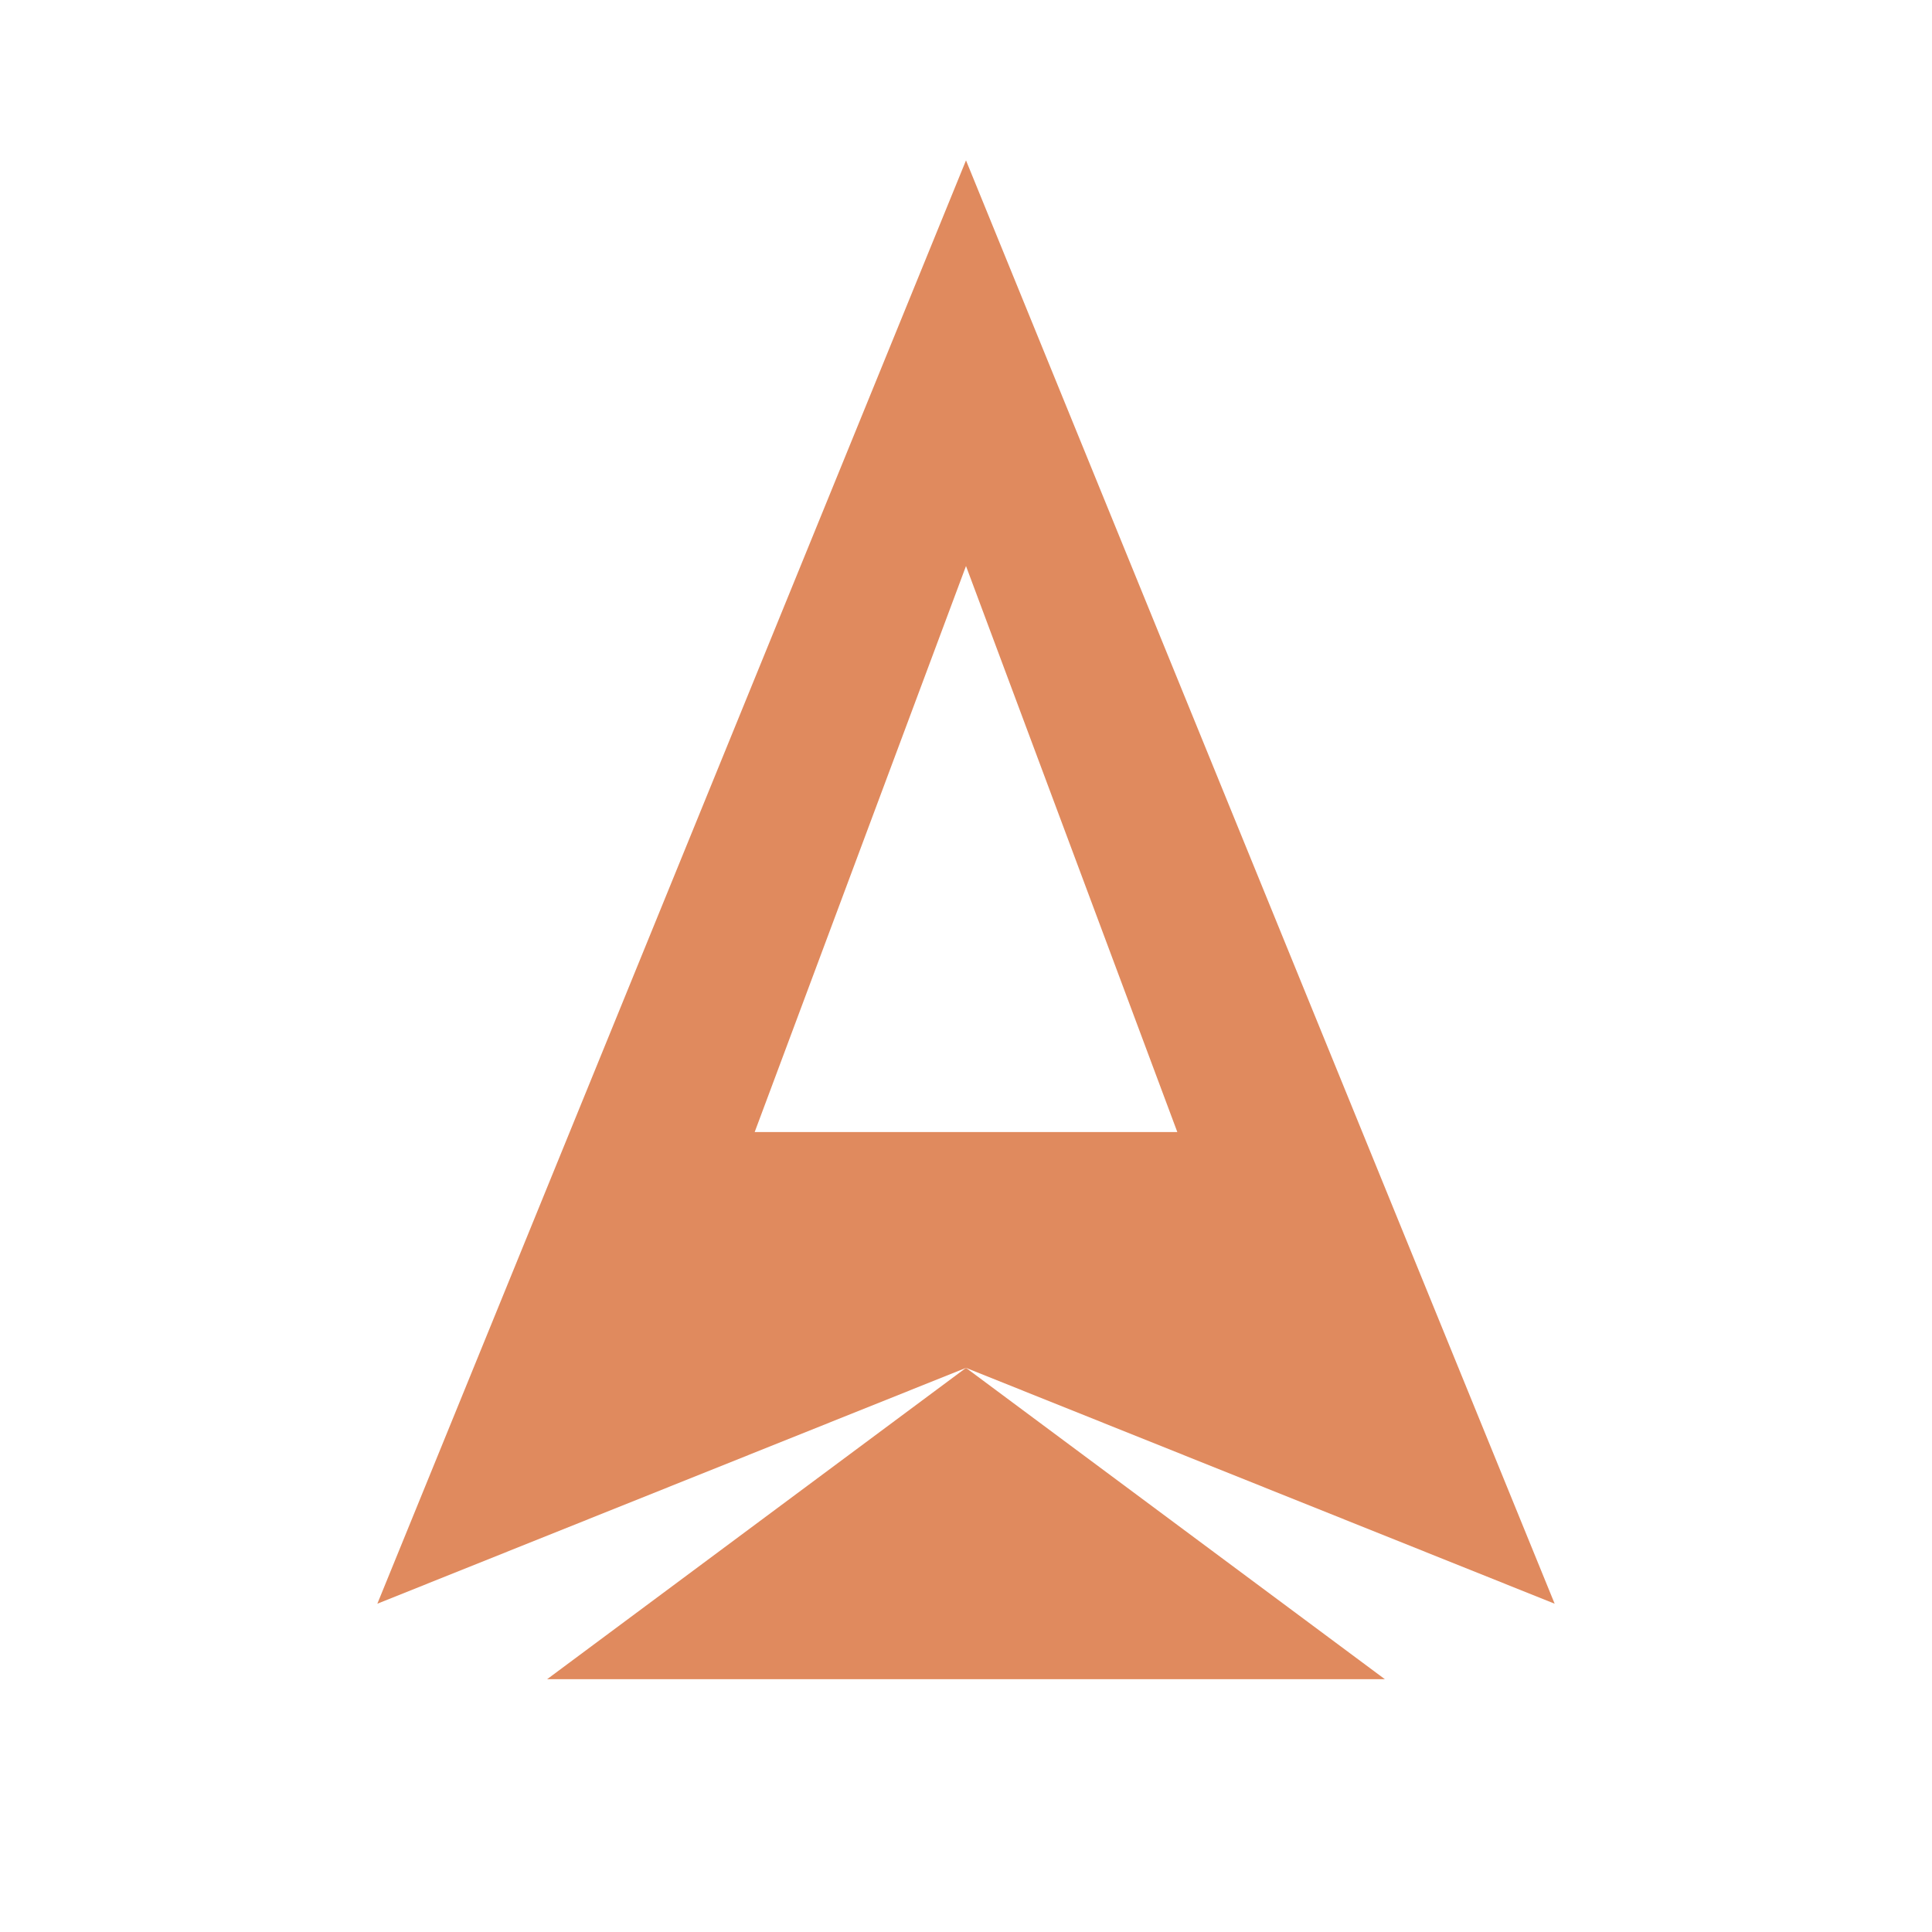
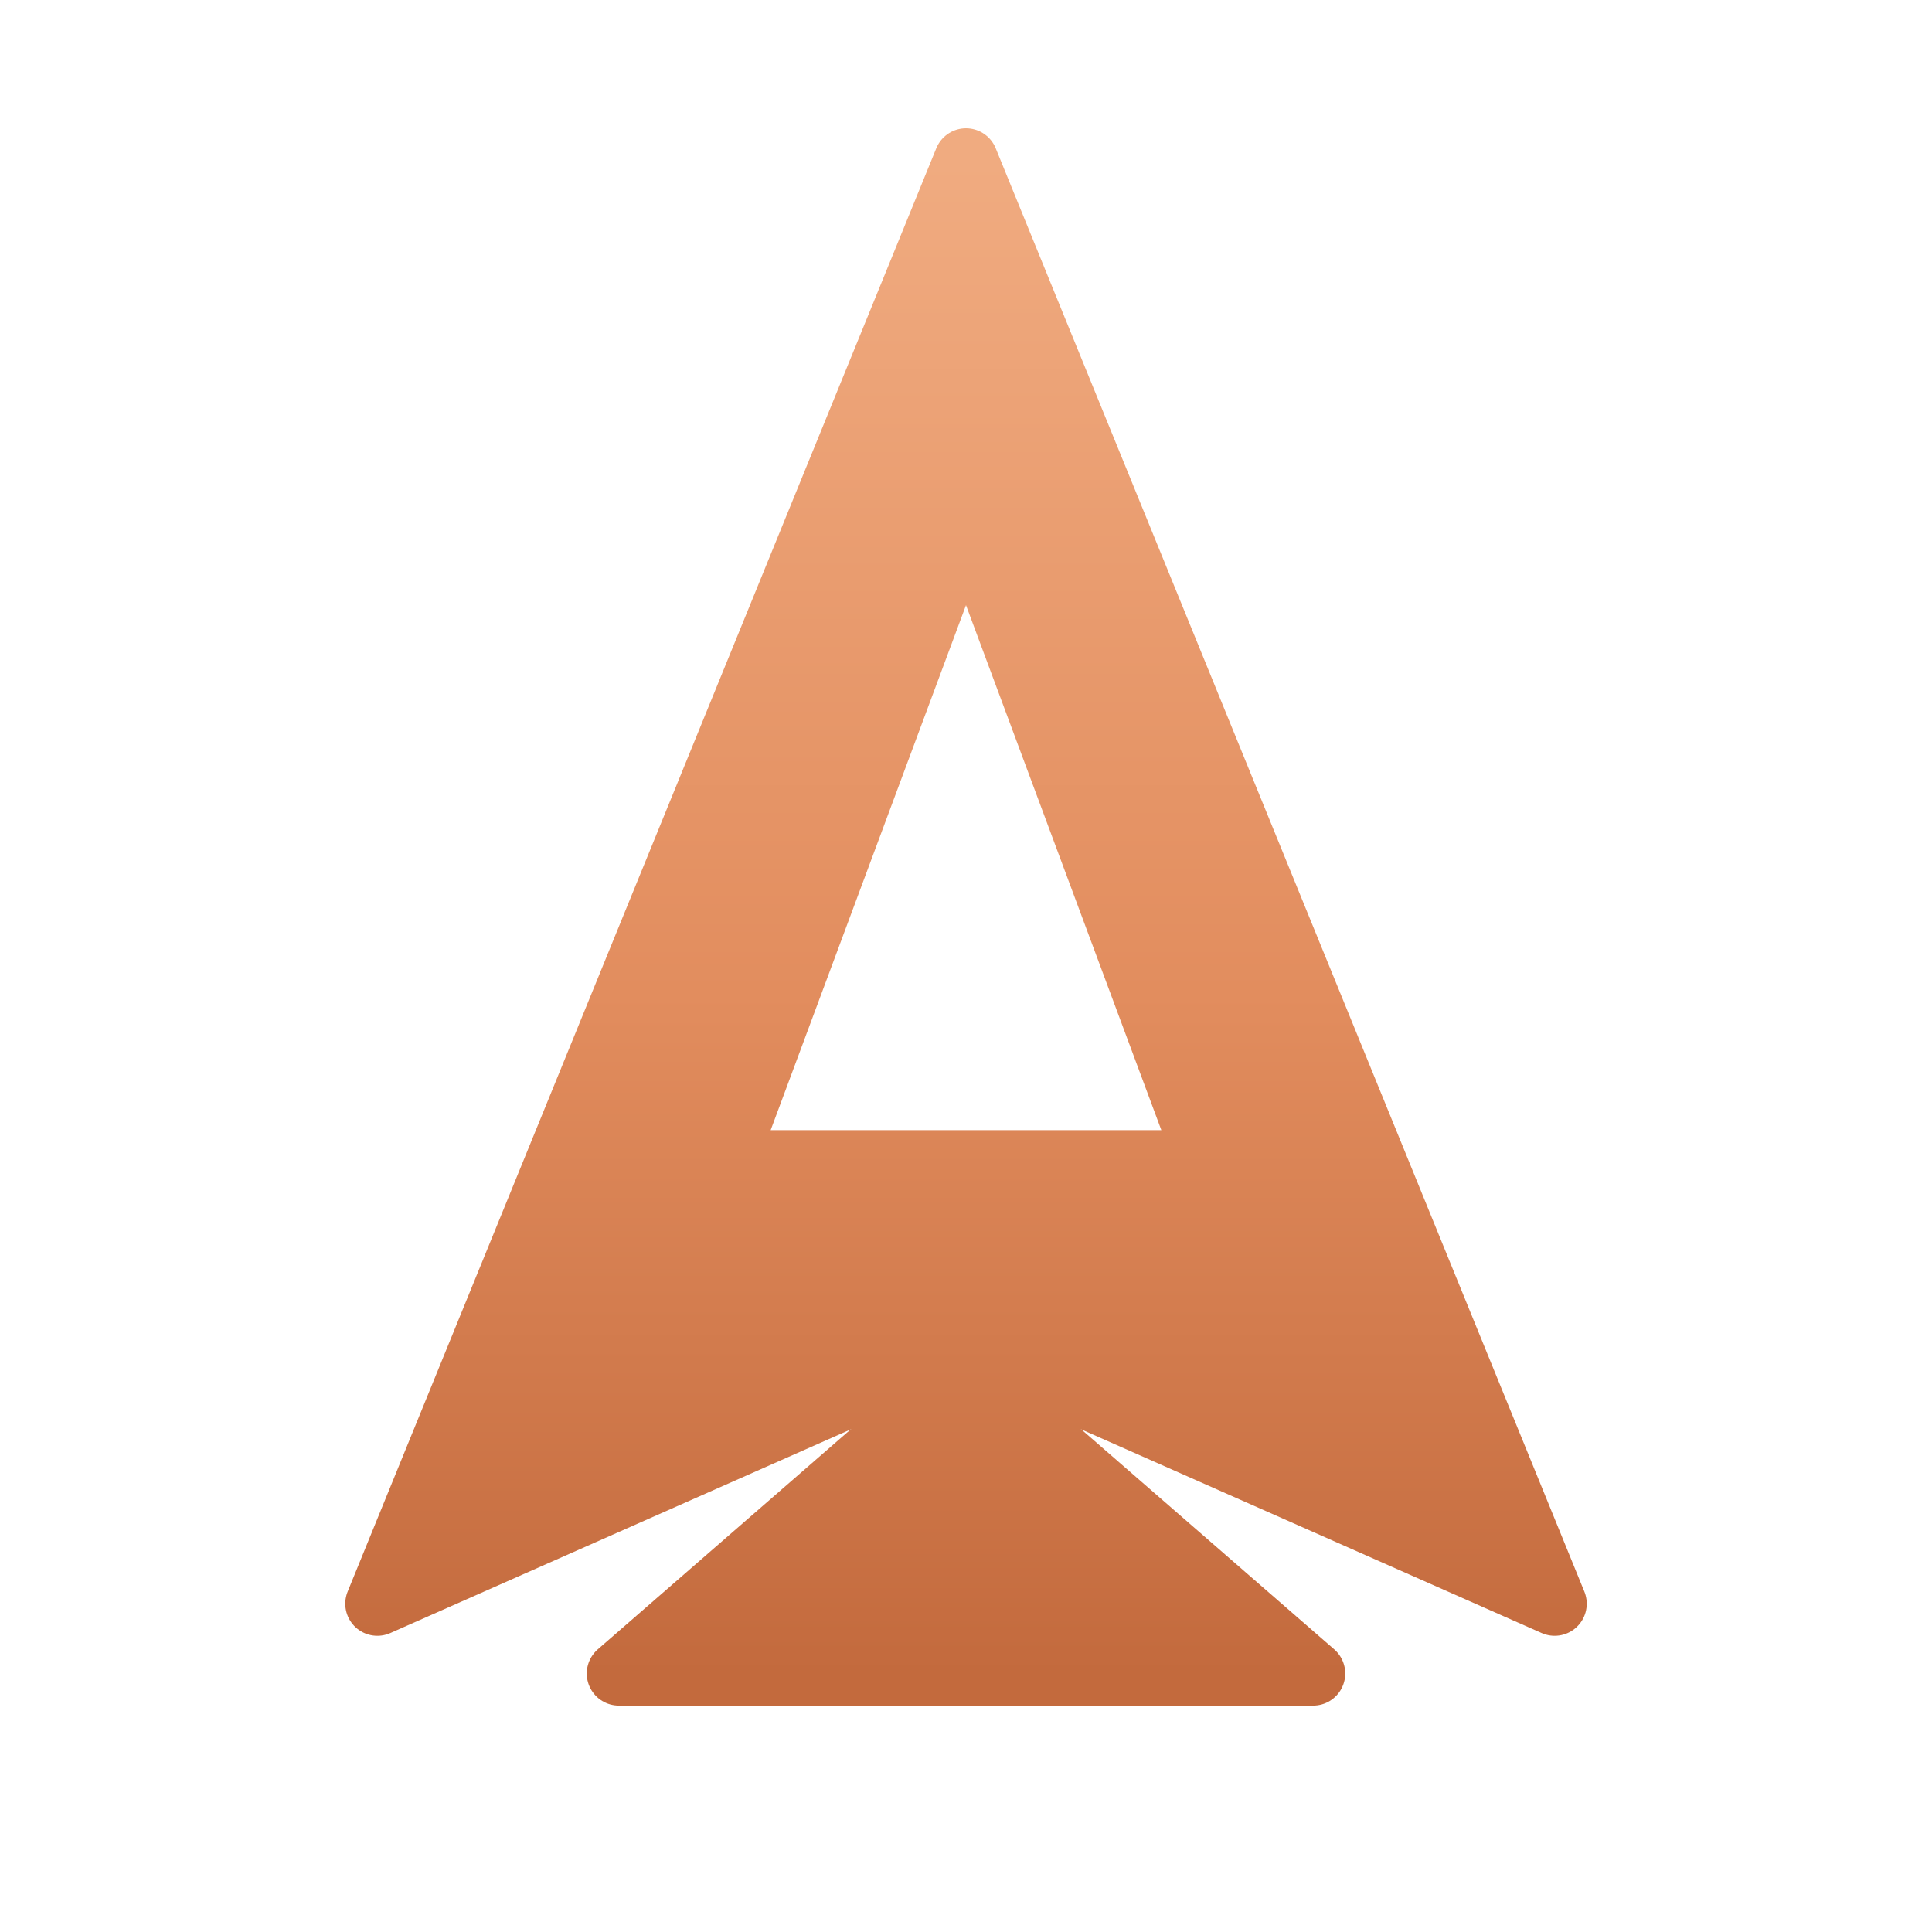
- <svg xmlns="http://www.w3.org/2000/svg" width="1024" height="1024" viewBox="0 0 1024 1024">
-   <path d="M 512,85 L 200,850 L 824,850 Z         M 512,300 L 400,600 L 624,600Z         M 200,850 L 824,850 L 512,725 Z" fill="#E08A5E" fill-rule="evenodd" />
-   <polygon points="290,890 512,725 734,890" fill="#E08A5E" />
+ <svg xmlns="http://www.w3.org/2000/svg" width="1024" height="1024" viewBox="0 0 1024 1024" role="img" aria-label="Archie">
+   <defs>
+     <linearGradient id="archieGrad" gradientUnits="userSpaceOnUse" x1="512" y1="85" x2="512" y2="888">
+       <stop offset="0" stop-color="#F0AB80" />
+       <stop offset="0.55" stop-color="#E28D5E" />
+       <stop offset="1" stop-color="#C36A3D" />
+     </linearGradient>
+   </defs>
+   <polygon fill="url(#archieGrad)" stroke="url(#archieGrad)" stroke-width="34" stroke-linejoin="round" stroke-linecap="round" points="328,887 512,727 696,887" />
+   <path fill="url(#archieGrad)" stroke="url(#archieGrad)" stroke-width="34" stroke-linejoin="round" stroke-linecap="round" fill-rule="evenodd" d="M 512,85 L 824,850 L 512,712 L 200,850 Z M 512,272 L 384,616 L 640,616 Z" />
</svg>
